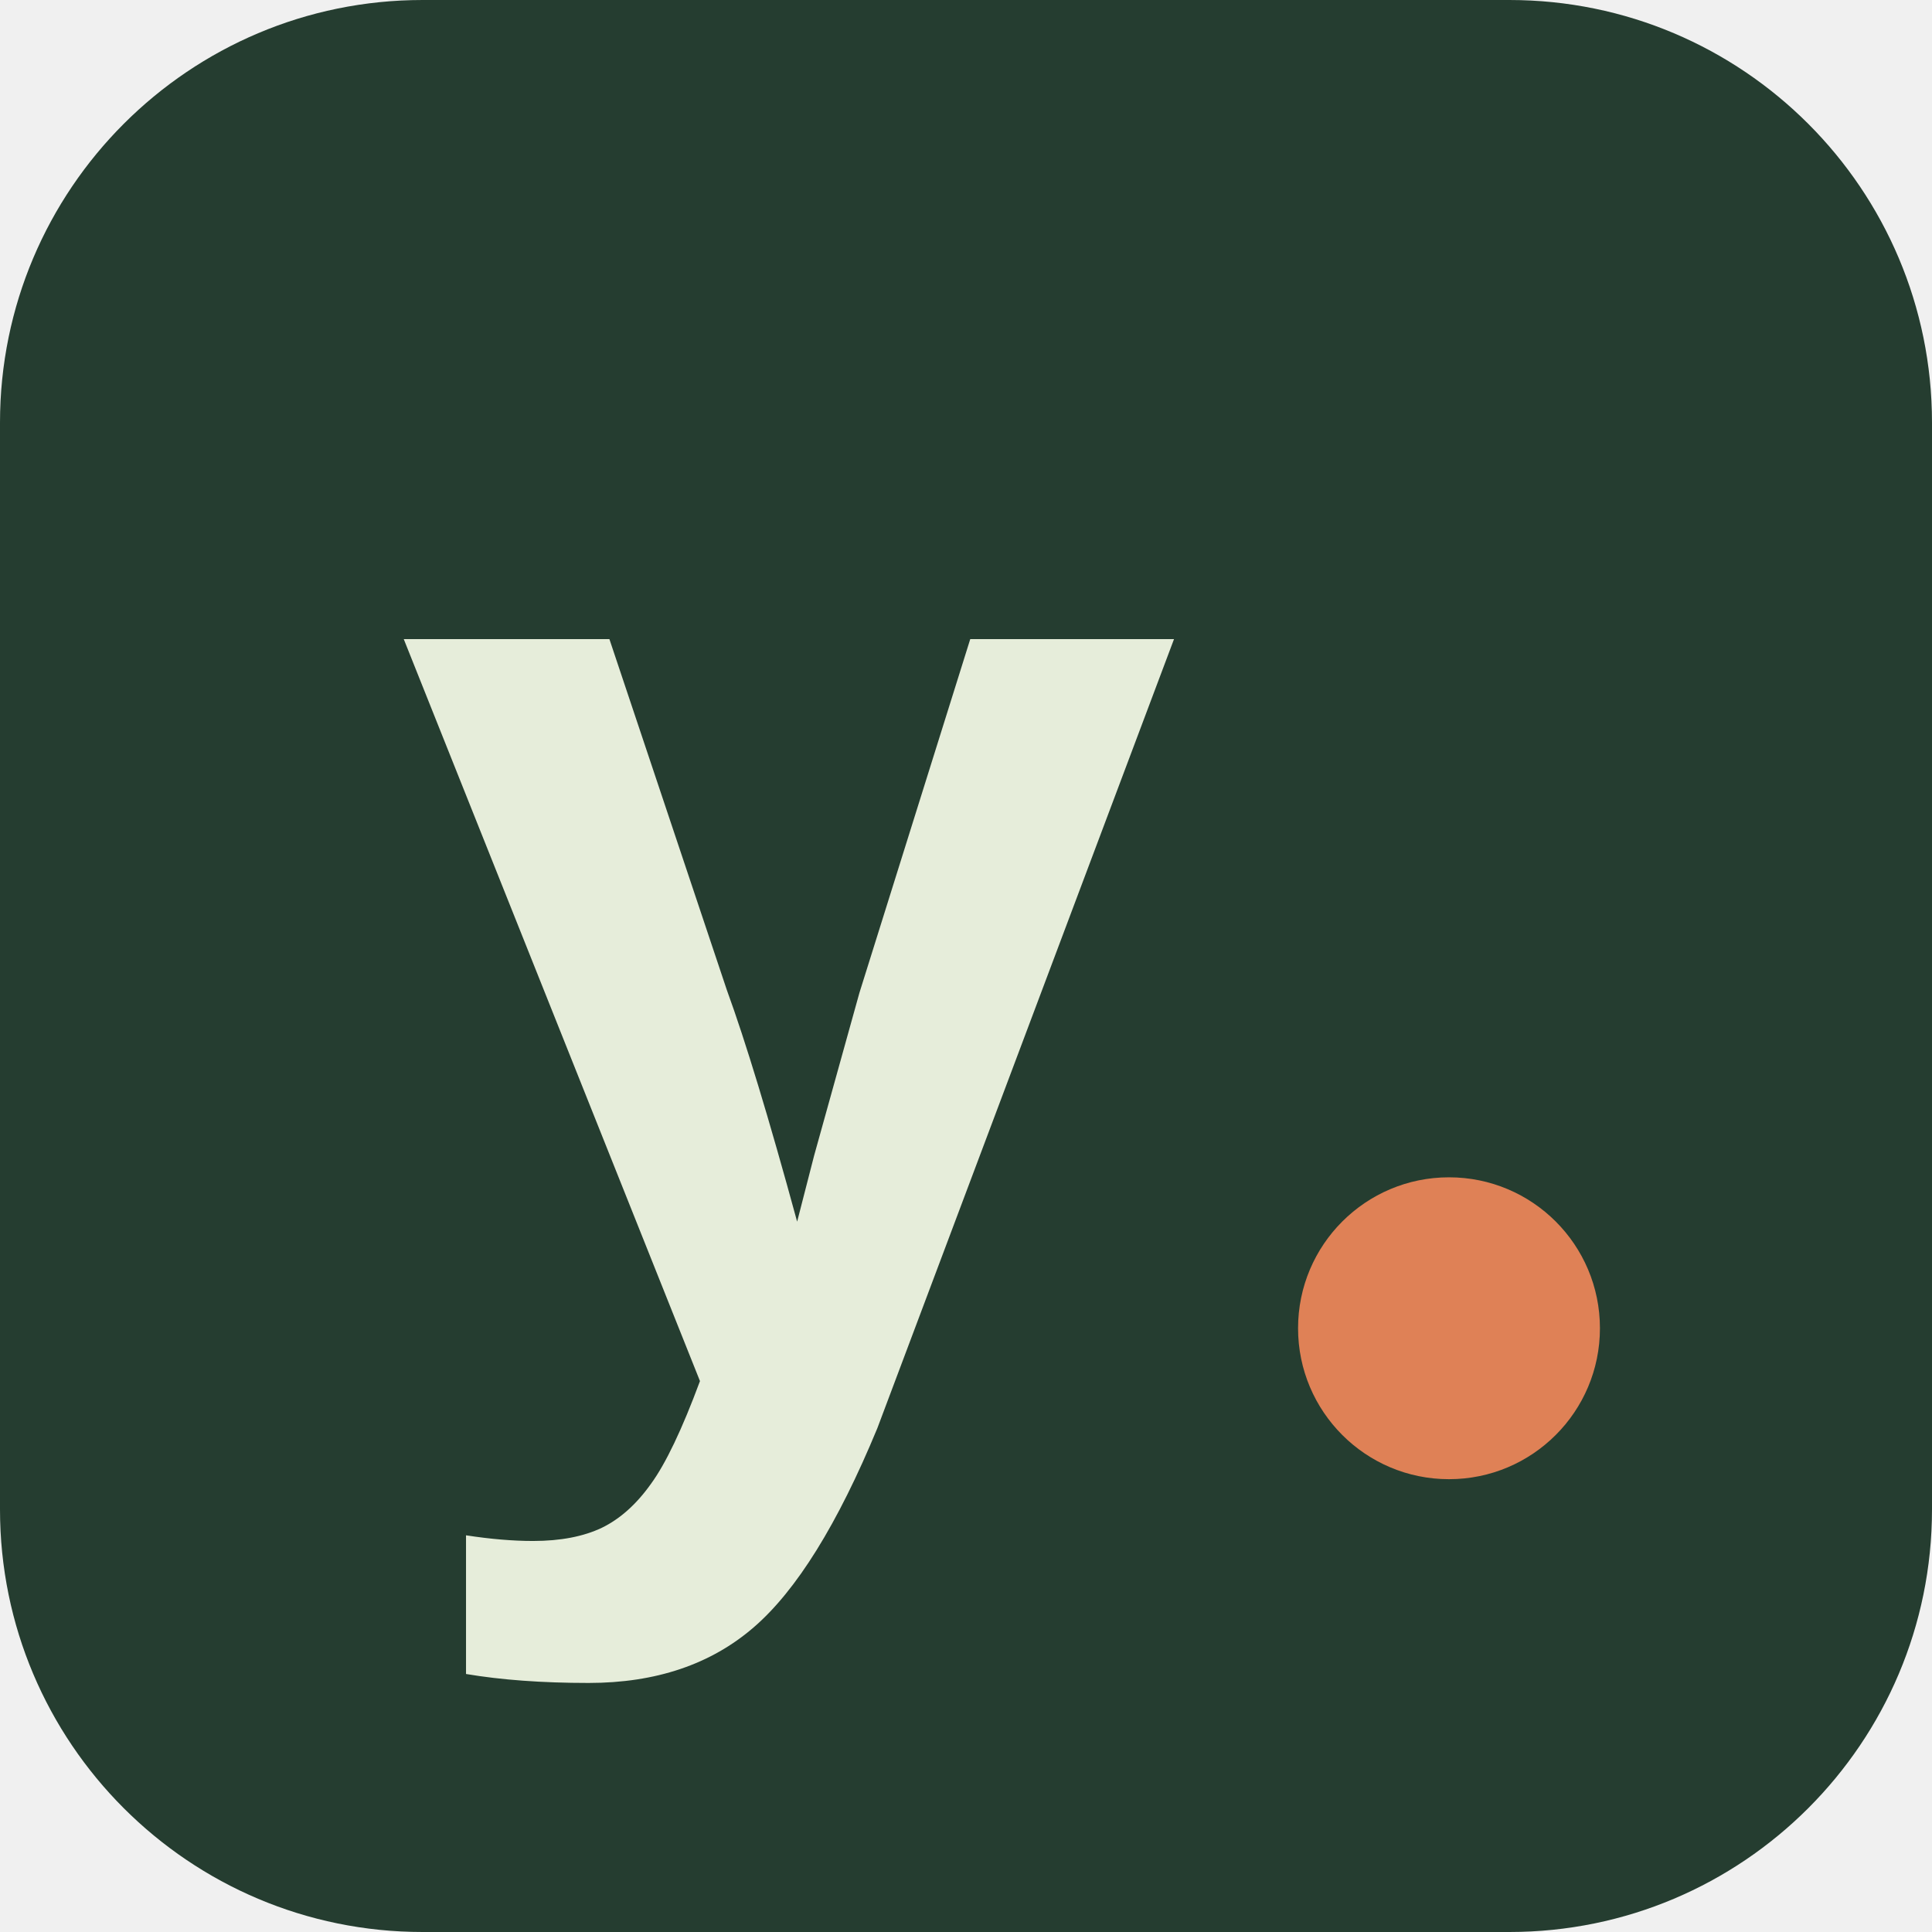
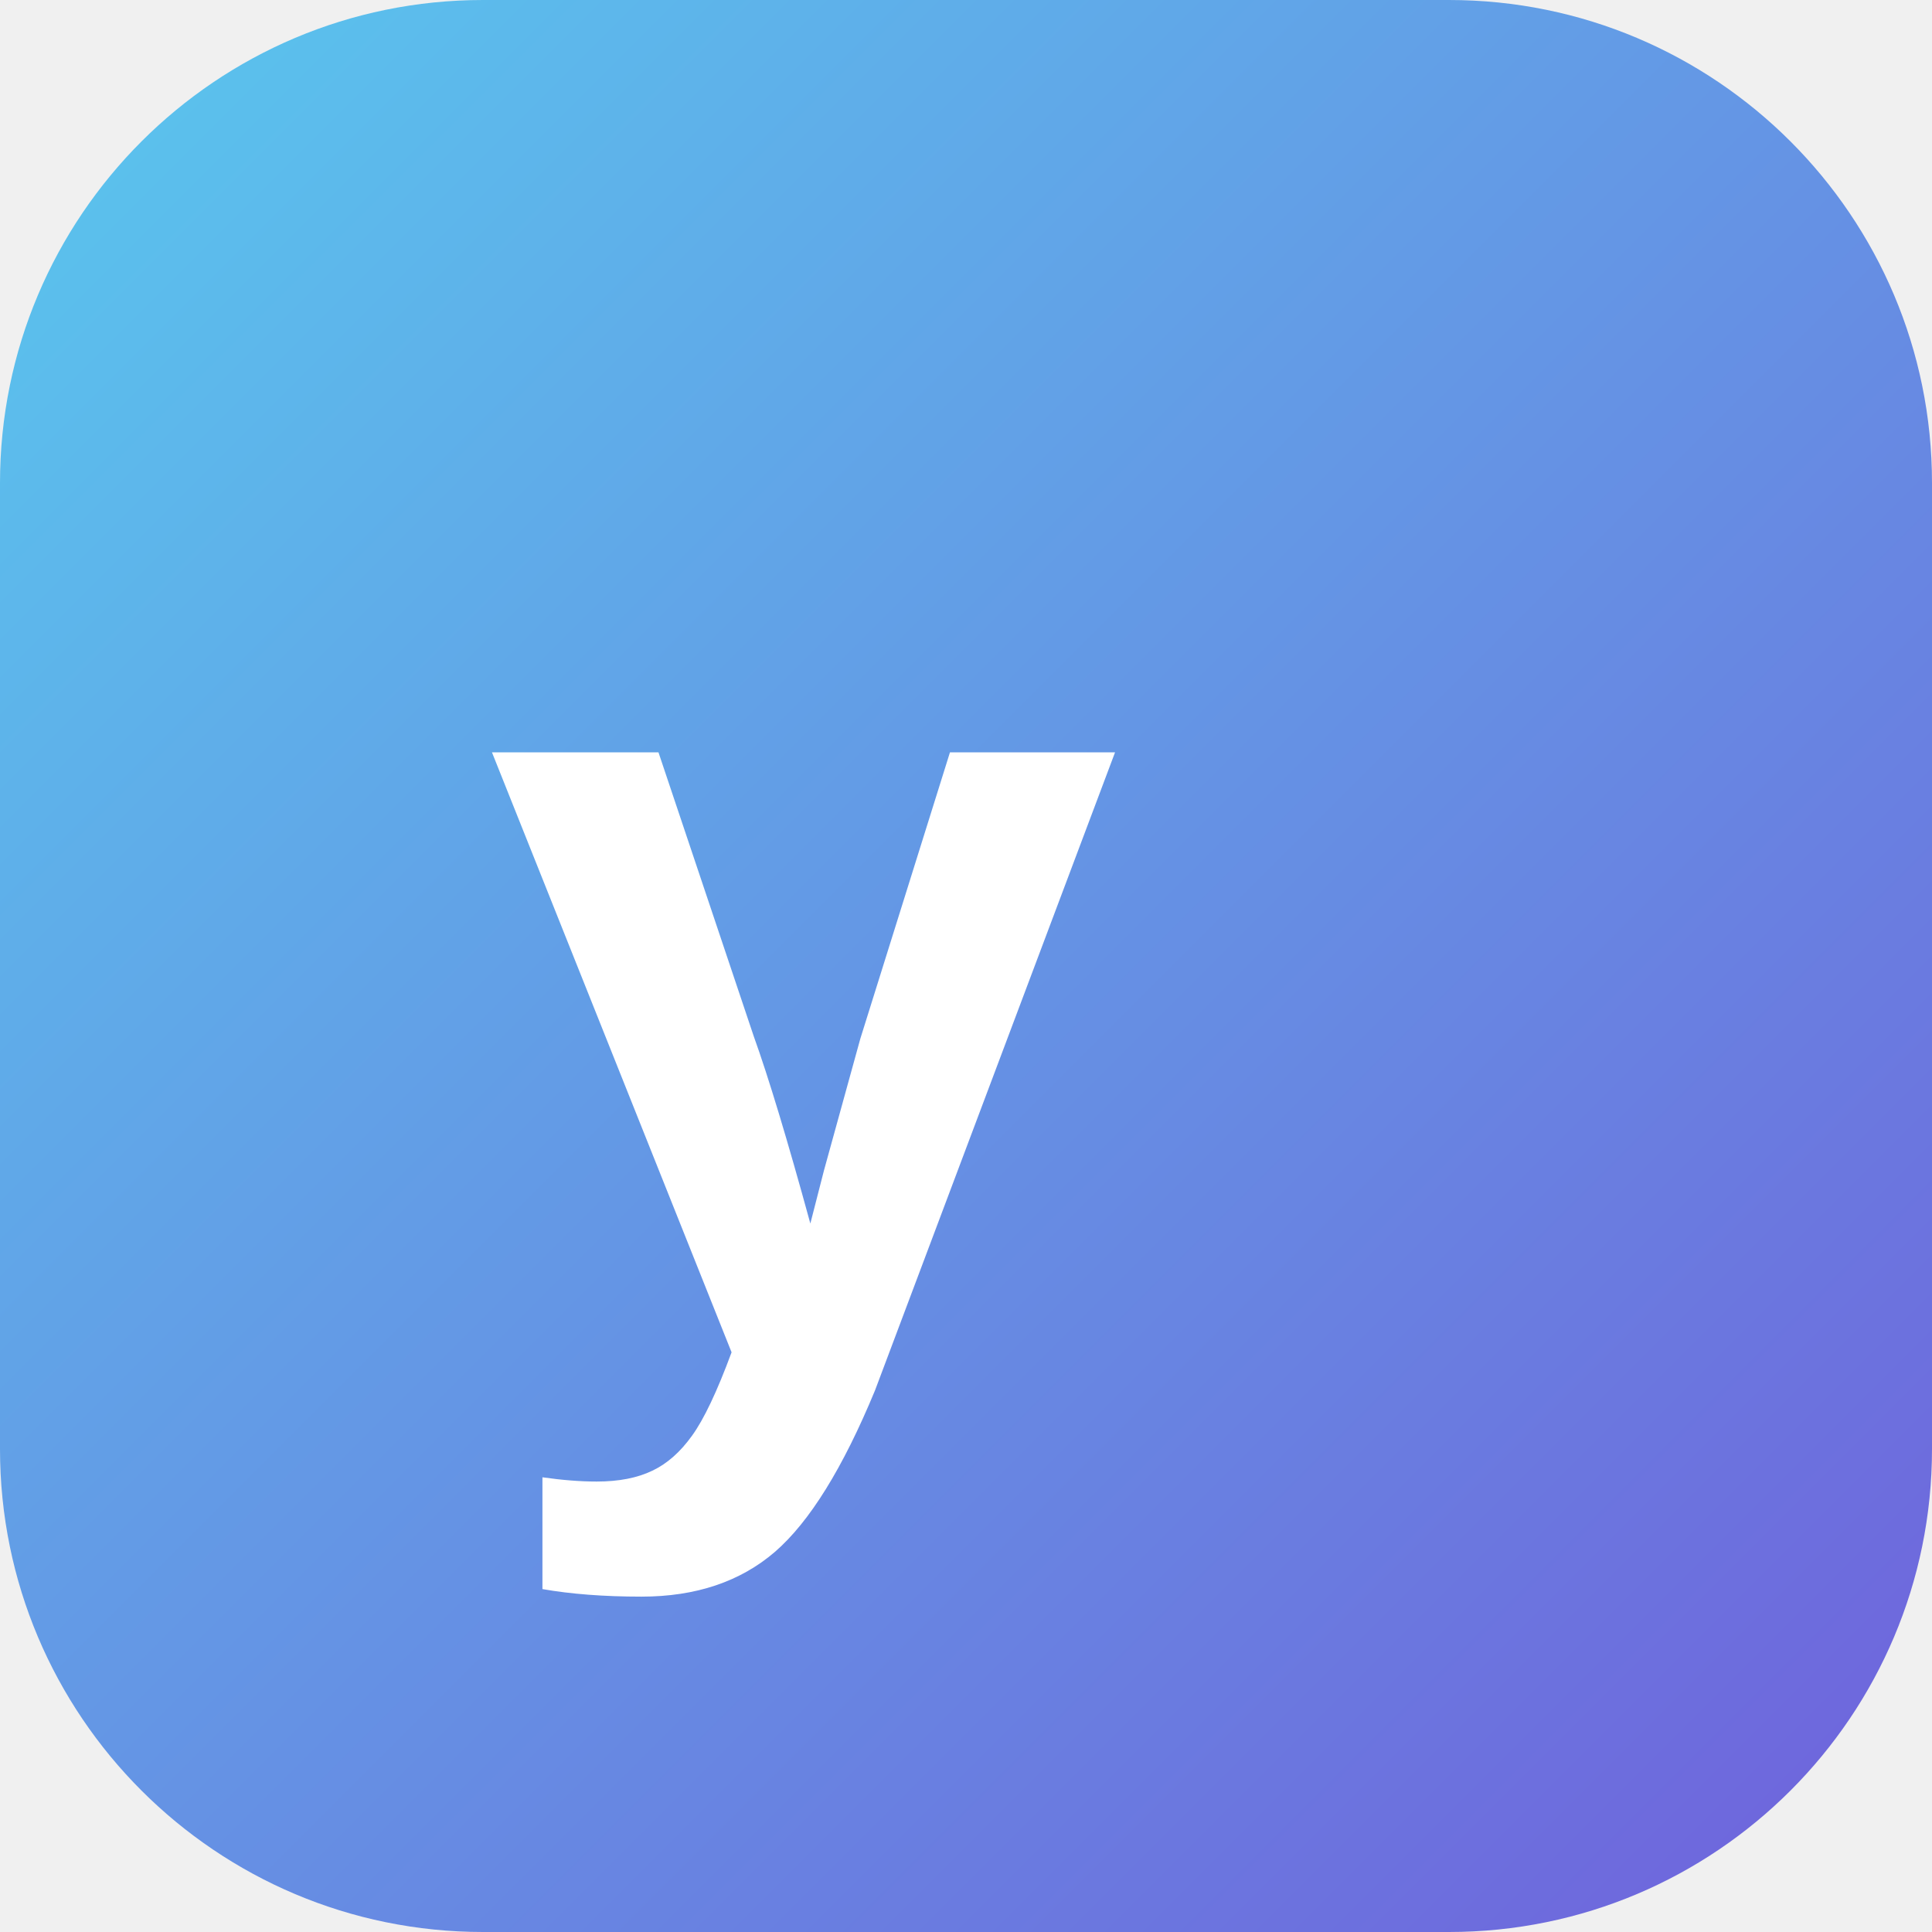
<svg xmlns="http://www.w3.org/2000/svg" viewBox="0 0 64 64">
-   <rect width="64" height="64" rx="14" fill="#253d30" />
-   <text x="13" y="46" font-family="Arial" font-size="47" font-weight="bold" fill="#e6edda">y</text>
-   <circle cx="48" cy="44" r="5" fill="#df8156" />
+   <defs>
+     <linearGradient id="g" x2="1" y2="1">
+       <stop stop-color="#59c8ee" />
+       <stop offset="1" stop-color="#7060db" />
+     </linearGradient>
+   </defs>
+   <rect width="64" height="64" rx="16" fill="url(#g)" />
+   <text x="16" y="45" font-family="Arial" font-size="38" font-weight="600" fill="white">y</text>
</svg>
